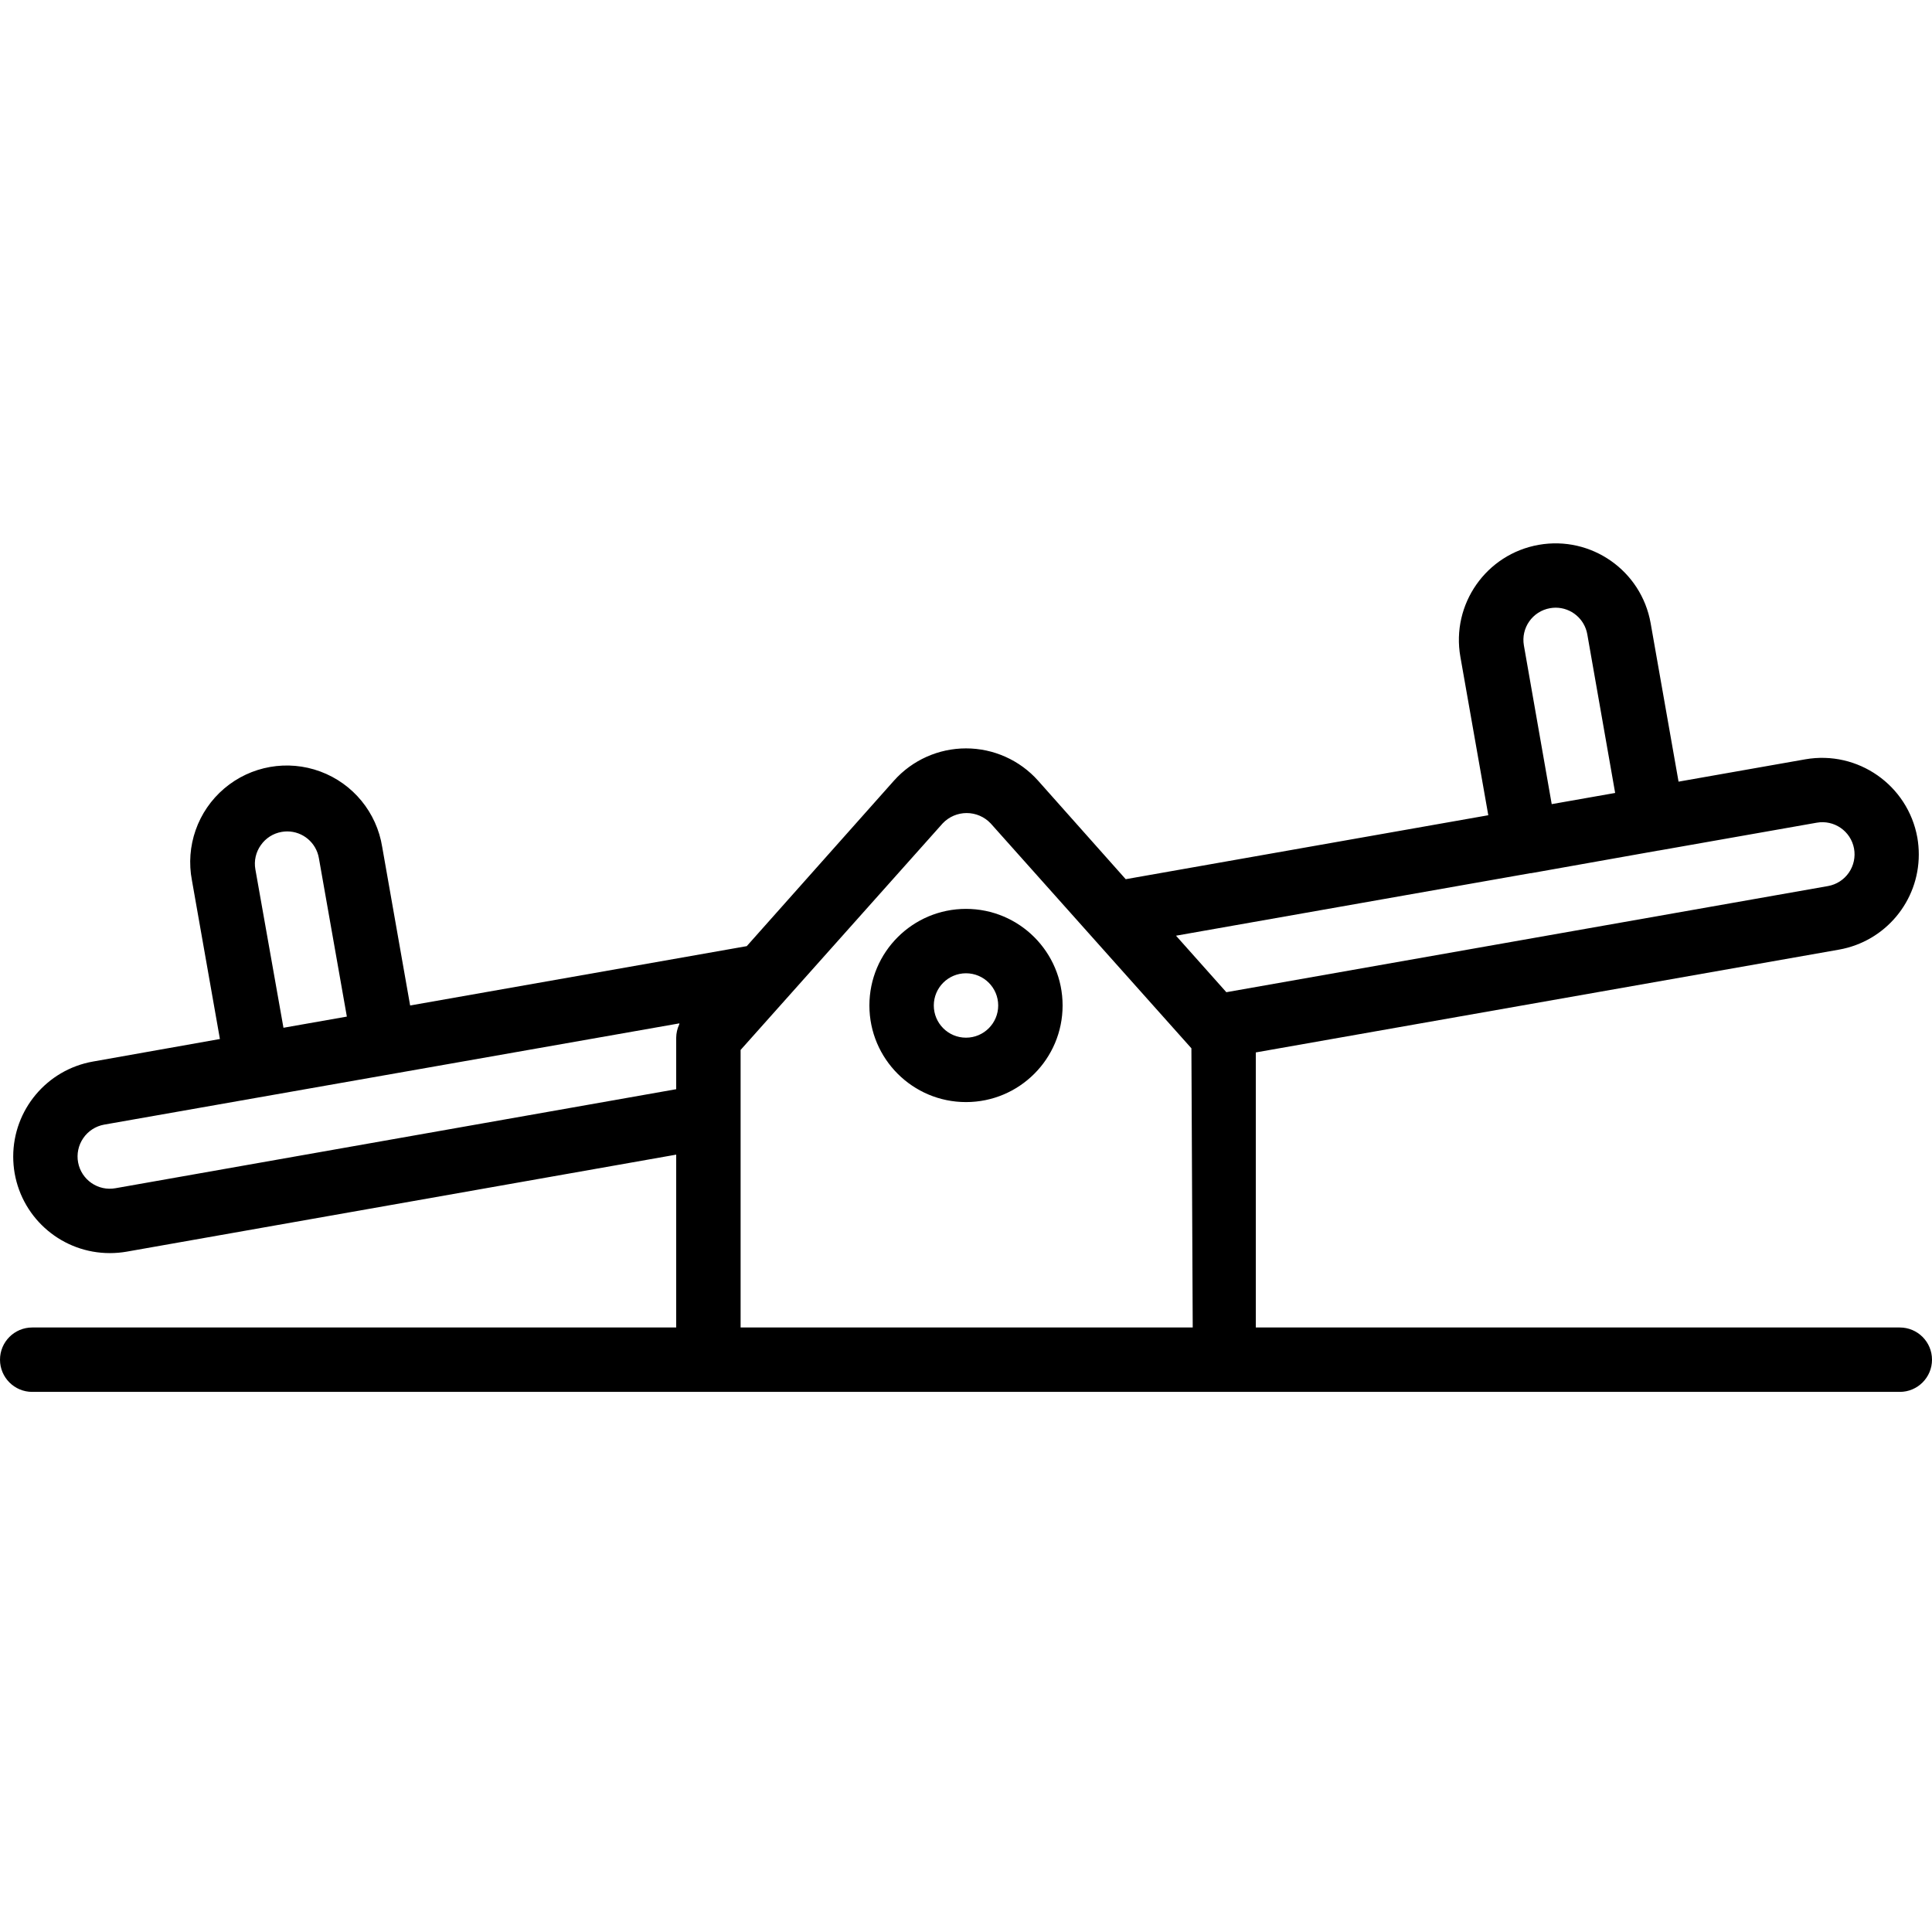
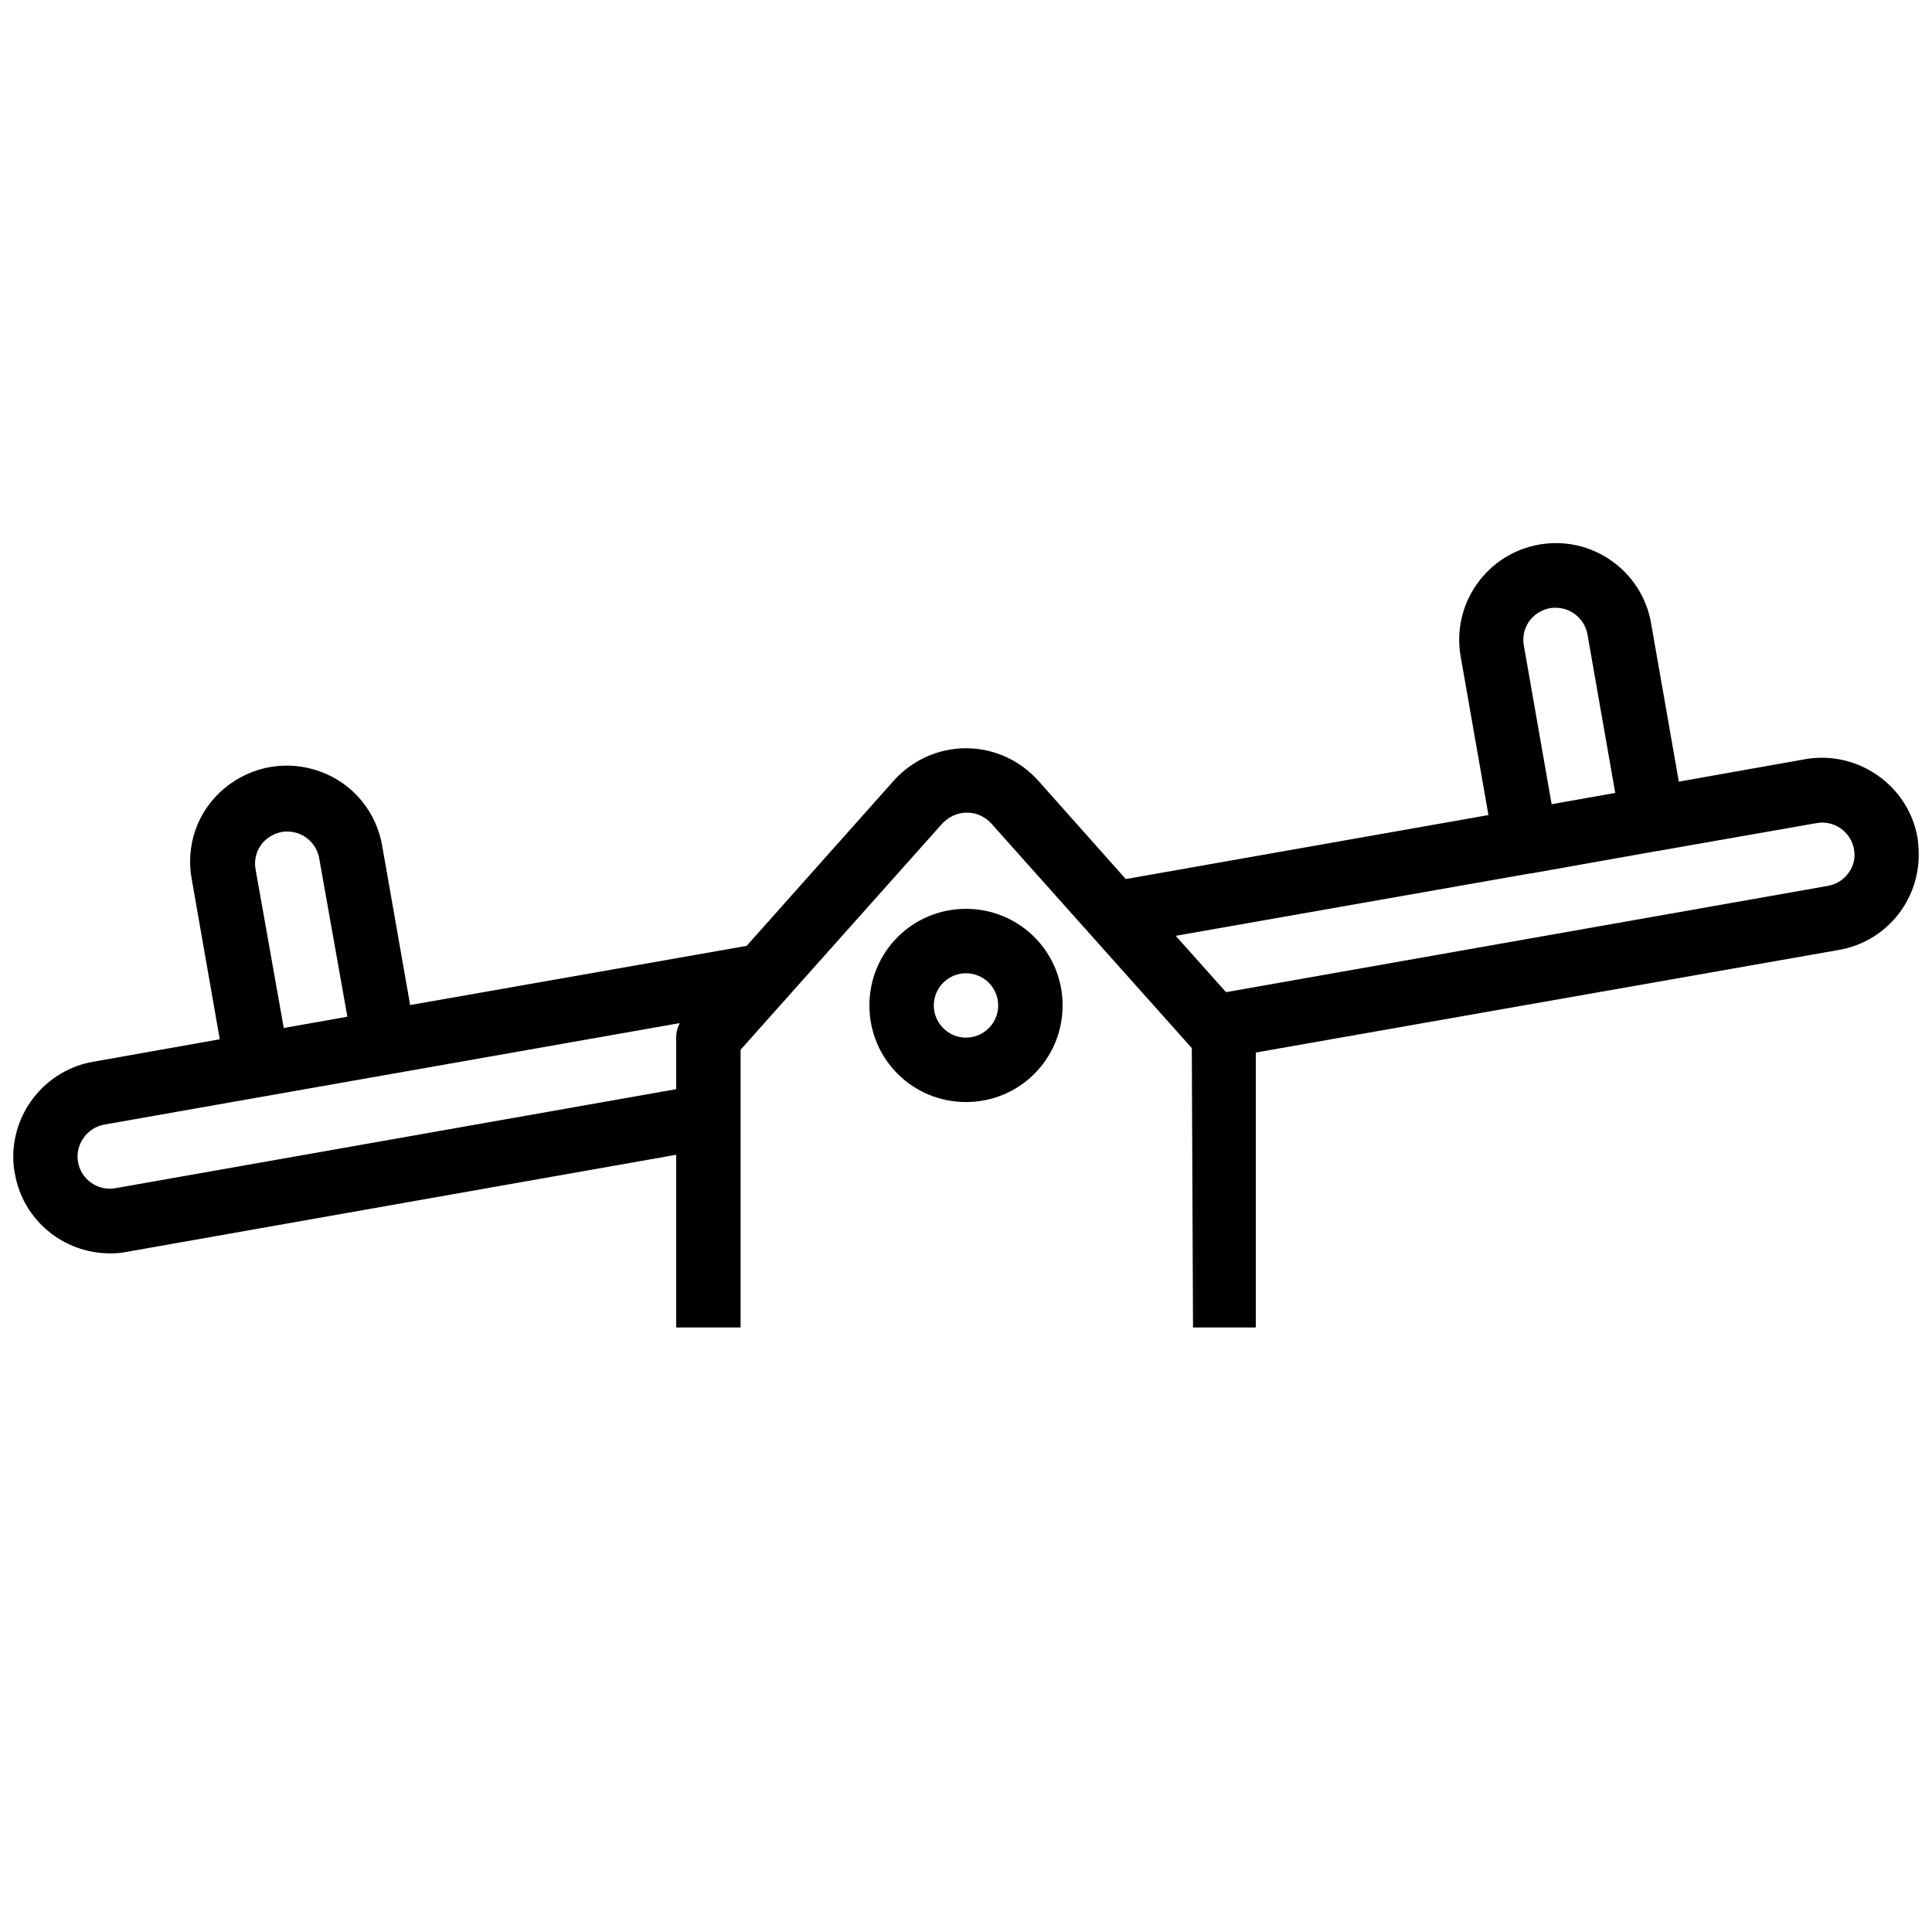
- <svg xmlns="http://www.w3.org/2000/svg" height="480pt" viewBox="0 -135 480 480" width="480pt">
-   <path d="m240 90.809c-13.254 0-24 10.746-24 24s10.746 24 24 24 24-10.746 24-24-10.746-24-24-24zm0 32c-4.418 0-8-3.582-8-8 0-4.418 3.582-8 8-8s8 3.582 8 8c0 4.418-3.582 8-8 8zm0 0" />
-   <path d="m472 194.809h-160v-68.336l144.91-25.543c11.465-2.035 19.812-12 19.809-23.641 0-1.402-.121-2.801-.359-4.184-2.348-13.039-14.781-21.73-27.832-19.457l-31.496 5.551-6.934-39.367c-2.305-13.055-14.75-21.77-27.805-19.469-13.055 2.305-21.77 14.75-19.469 27.805l6.938 39.375-90.082 15.891-21.777-24.488c-4.551-5.098-11.062-8.012-17.898-8.012-6.836 0-13.348 2.914-17.898 8.012l-36.578 41.121-83.633 14.742-6.941-39.398c-1.367-8.562-7.242-15.723-15.371-18.73-8.129-3.008-17.25-1.402-23.859 4.207s-9.68 14.348-8.035 22.859l6.945 39.391-31.543 5.602c-11.445 2.027-19.789 11.969-19.809 23.59 0 1.402.121 2.801.359 4.184 2.031 11.477 12.012 19.832 23.664 19.816 1.395 0 2.789-.121 4.168-.359l136.527-24.105v42.945h-160c-4.418 0-8 3.582-8 8 0 4.418 3.582 8 8 8h464c4.418 0 8-3.582 8-8 0-4.418-3.582-8-8-8zm-407.199-119.832c1.211-1.742 3.066-2.926 5.16-3.289.465-.082.934-.125 1.406-.125 3.875.008 7.188 2.797 7.855 6.613l6.953 39.395-15.75 2.773-6.984-39.391c-.367-2.094.125-4.246 1.359-5.977zm313.809-49.602c-.77-4.352 2.133-8.504 6.488-9.27.465-.082.934-.125 1.406-.129 3.875.012 7.188 2.801 7.855 6.617l6.922 39.414-15.762 2.777zm1.672 56.555h.176l31.512-5.602h.07l39.289-6.926c4.332-.789 8.488 2.07 9.297 6.398.387 2.094-.074 4.258-1.285 6.012-1.215 1.754-3.074 2.949-5.172 3.324l-149.488 26.375-12.504-14.039zm-351.578 78.277c-4.332.789-8.484-2.07-9.297-6.398-.395-2.105.066-4.277 1.281-6.043 1.211-1.766 3.078-2.973 5.184-3.355l142.93-25.16c-.047.094 0 .223-.074.32-.465 1.016-.715 2.121-.727 3.238v12.801zm155.297 34.602v-68.953l50.207-56.293c1.551-1.637 3.703-2.562 5.957-2.562 2.254 0 4.406.926 5.957 2.562l49.879 55.887.328 69.359zm0 0" />
+ <svg xmlns="http://www.w3.org/2000/svg" version="1.1" id="Lag_1" x="0px" y="0px" viewBox="0 0 480 480" style="enable-background:new 0 0 480 480;" xml:space="preserve">
+   <g>
+     <path d="M264,249.8c0-13.3-10.7-24-24-24s-24,10.7-24,24s10.7,24,24,24S264,263.1,264,249.8z M232,249.8c0-4.4,3.6-8,8-8s8,3.6,8,8   s-3.6,8-8,8S232,254.2,232,249.8z" />
+     <path d="M476.4,208.1c-2.3-13-14.8-21.7-27.8-19.5l-31.5,5.6l-6.9-39.4c-2.3-13.1-14.8-21.8-27.8-19.5   c-13.1,2.3-21.8,14.8-19.5,27.8l6.9,39.4l-90.1,15.9l-21.8-24.5c-4.6-5.1-11.1-8-17.9-8s-13.3,2.9-17.9,8l-36.6,41.1l-83.6,14.7   L95,210.4c-1.4-8.6-7.2-15.7-15.4-18.7s-17.2-1.4-23.9,4.2s-9.7,14.3-8,22.9l6.9,39.4l-31.5,5.6c-11.4,2-19.8,12-19.8,23.6   c0,1.4,0.1,2.8,0.4,4.2c2,11.5,12,19.8,23.7,19.8c1.4,0,2.8-0.1,4.2-0.4L168,286.9v42.9h16v-69l50.2-56.3c1.6-1.6,3.7-2.6,6-2.6   s4.4,0.9,6,2.6l49.9,55.9l0.3,69.4H312v-68.3l144.9-25.5c11.5-2,19.8-12,19.8-23.6C476.7,210.9,476.6,209.5,476.4,208.1z M64.8,210   c1.2-1.7,3.1-2.9,5.2-3.3c0.5-0.1,0.9-0.1,1.4-0.1c3.9,0,7.2,2.8,7.9,6.6l7,39.4l-15.8,2.8l-7-39.4C63.1,213.9,63.6,211.7,64.8,210   z M168.7,254.6c-0.5,1-0.7,2.1-0.7,3.2v12.8L28.7,295.2c-4.3,0.8-8.5-2.1-9.3-6.4c-0.4-2.1,0.1-4.3,1.3-6c1.2-1.8,3.1-3,5.2-3.4   l142.9-25.2C168.8,254.3,168.8,254.5,168.7,254.6z M385.1,151.1c0.5-0.1,0.9-0.1,1.4-0.1c3.9,0,7.2,2.8,7.9,6.6l6.9,39.4l-15.8,2.8   l-6.9-39.4C377.8,156,380.7,151.9,385.1,151.1z M459.3,216.8c-1.2,1.8-3.1,2.9-5.2,3.3l-149.5,26.4l-12.5-14l88.1-15.5h0.2   l31.5-5.6h0.1l39.3-6.9c4.3-0.8,8.5,2.1,9.3,6.4C461,212.9,460.6,215.1,459.3,216.8z" />
+   </g>
</svg>
